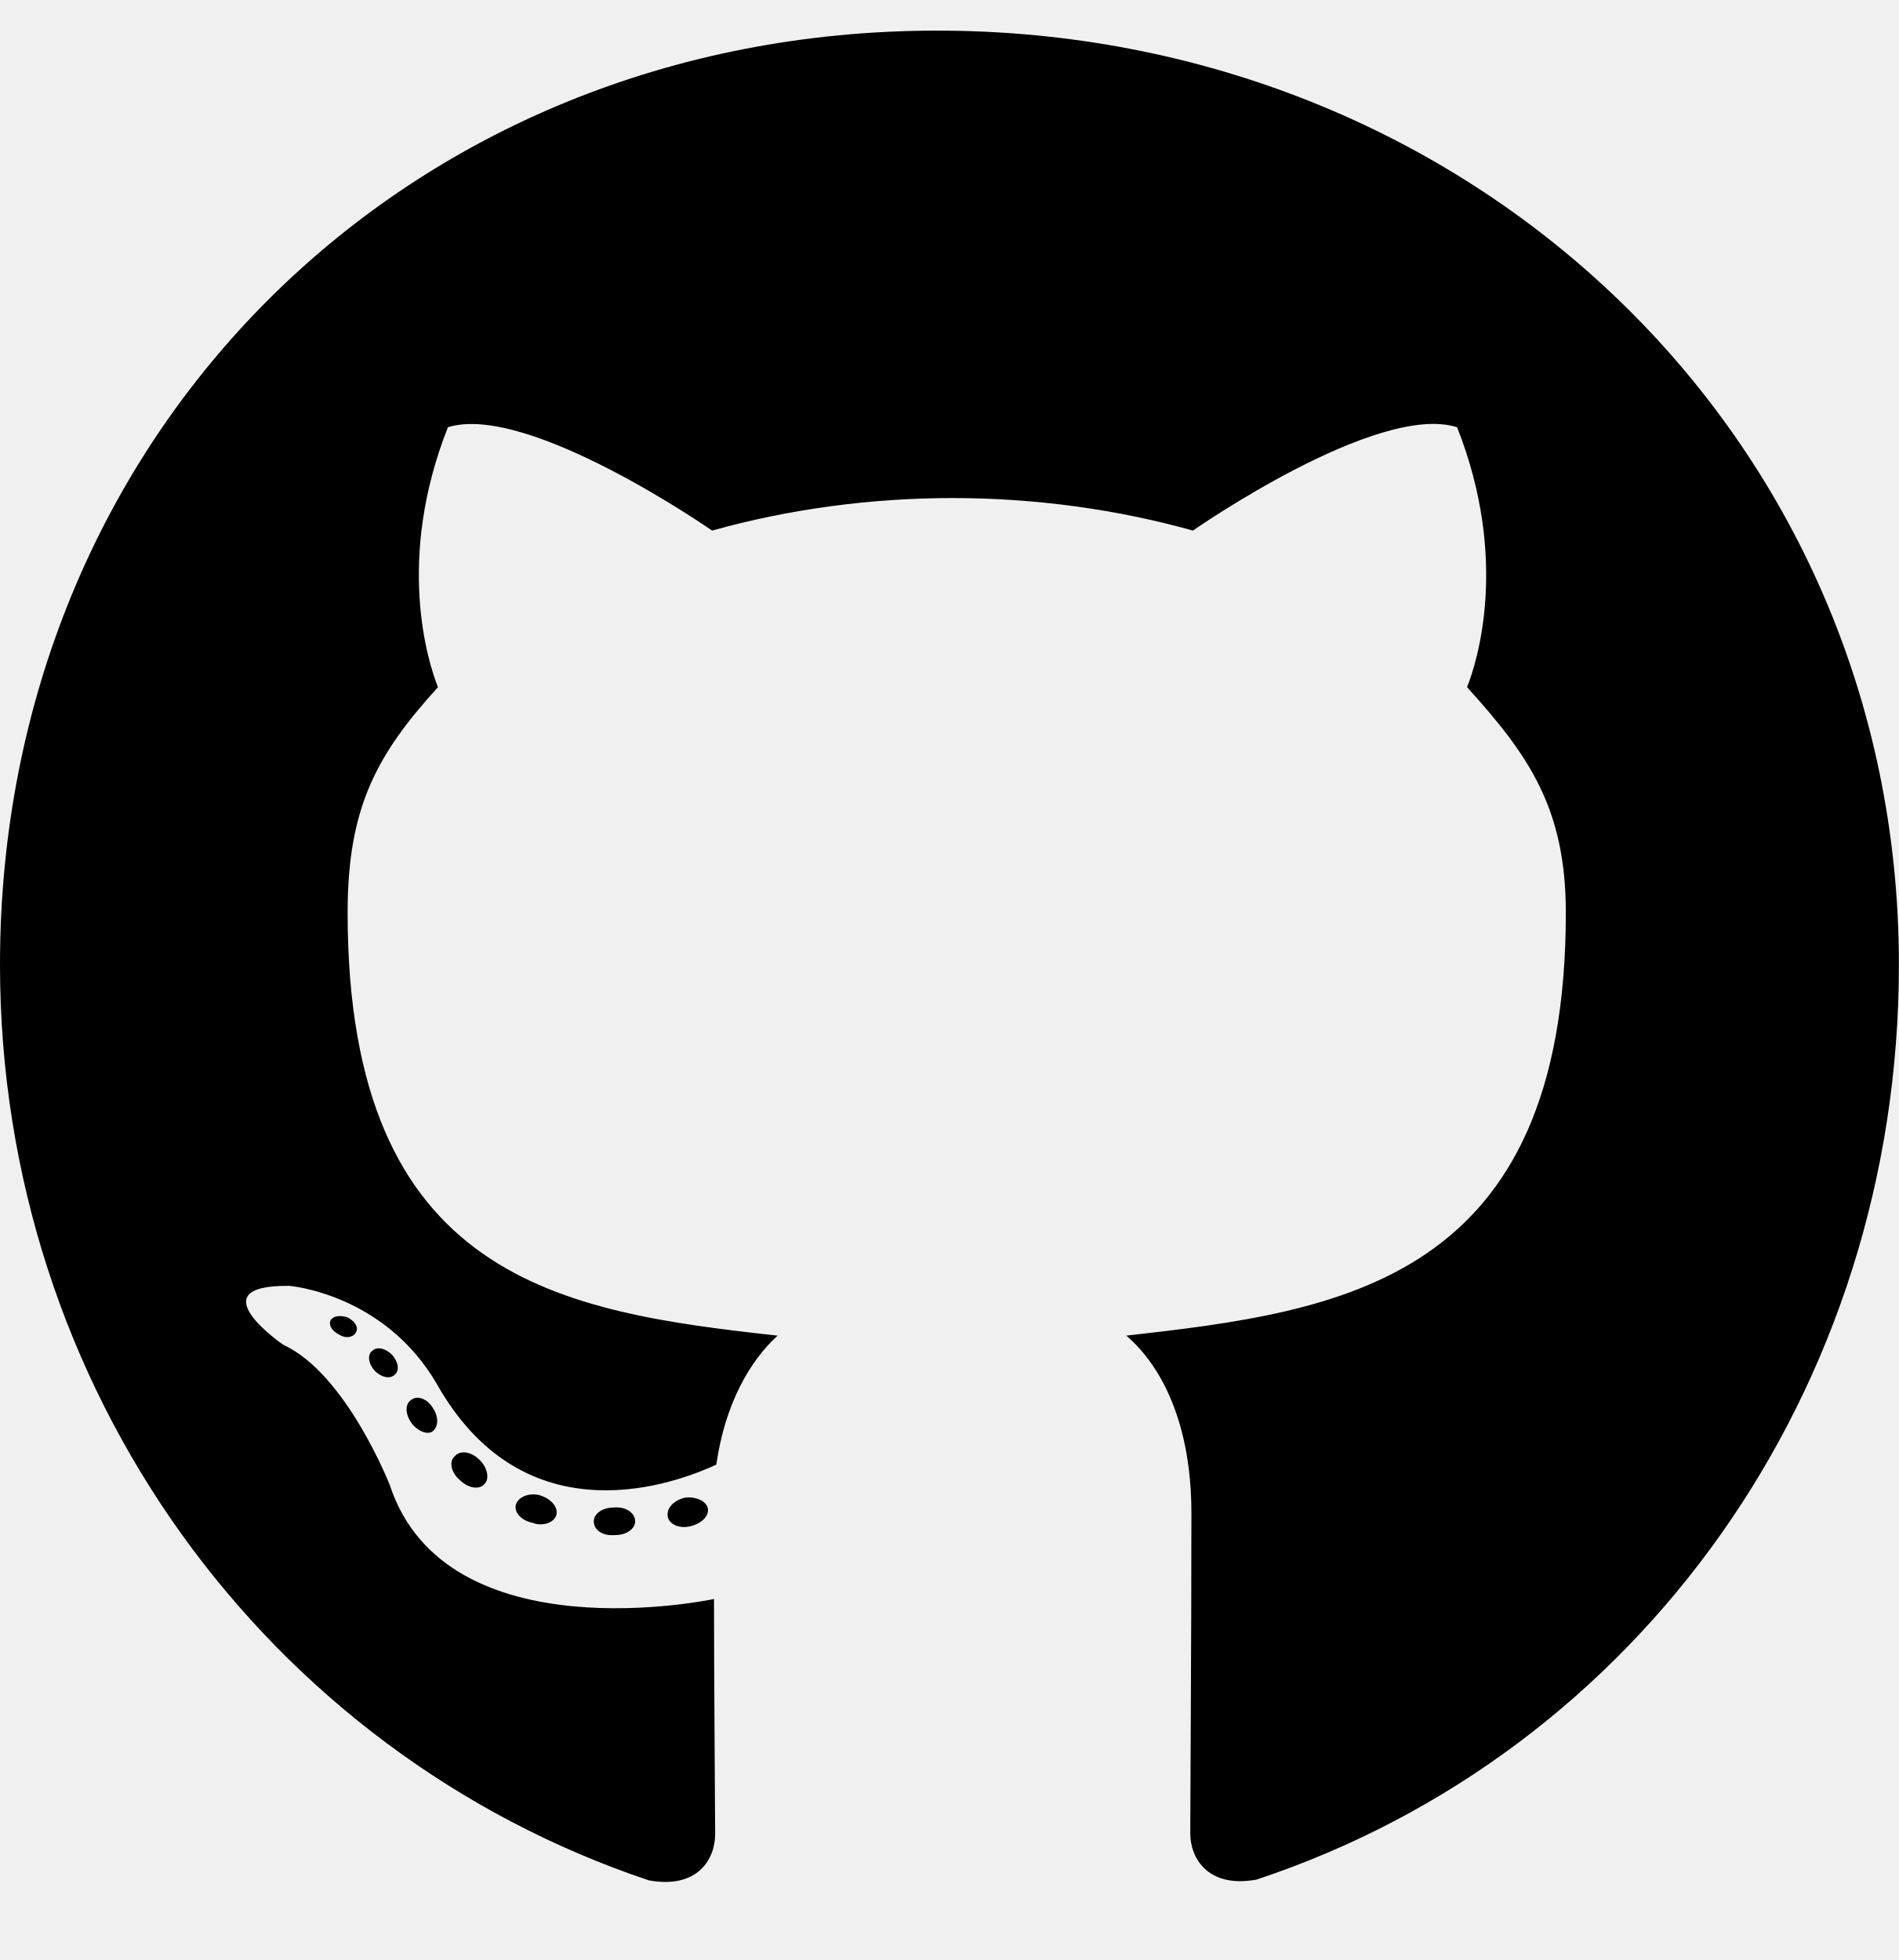
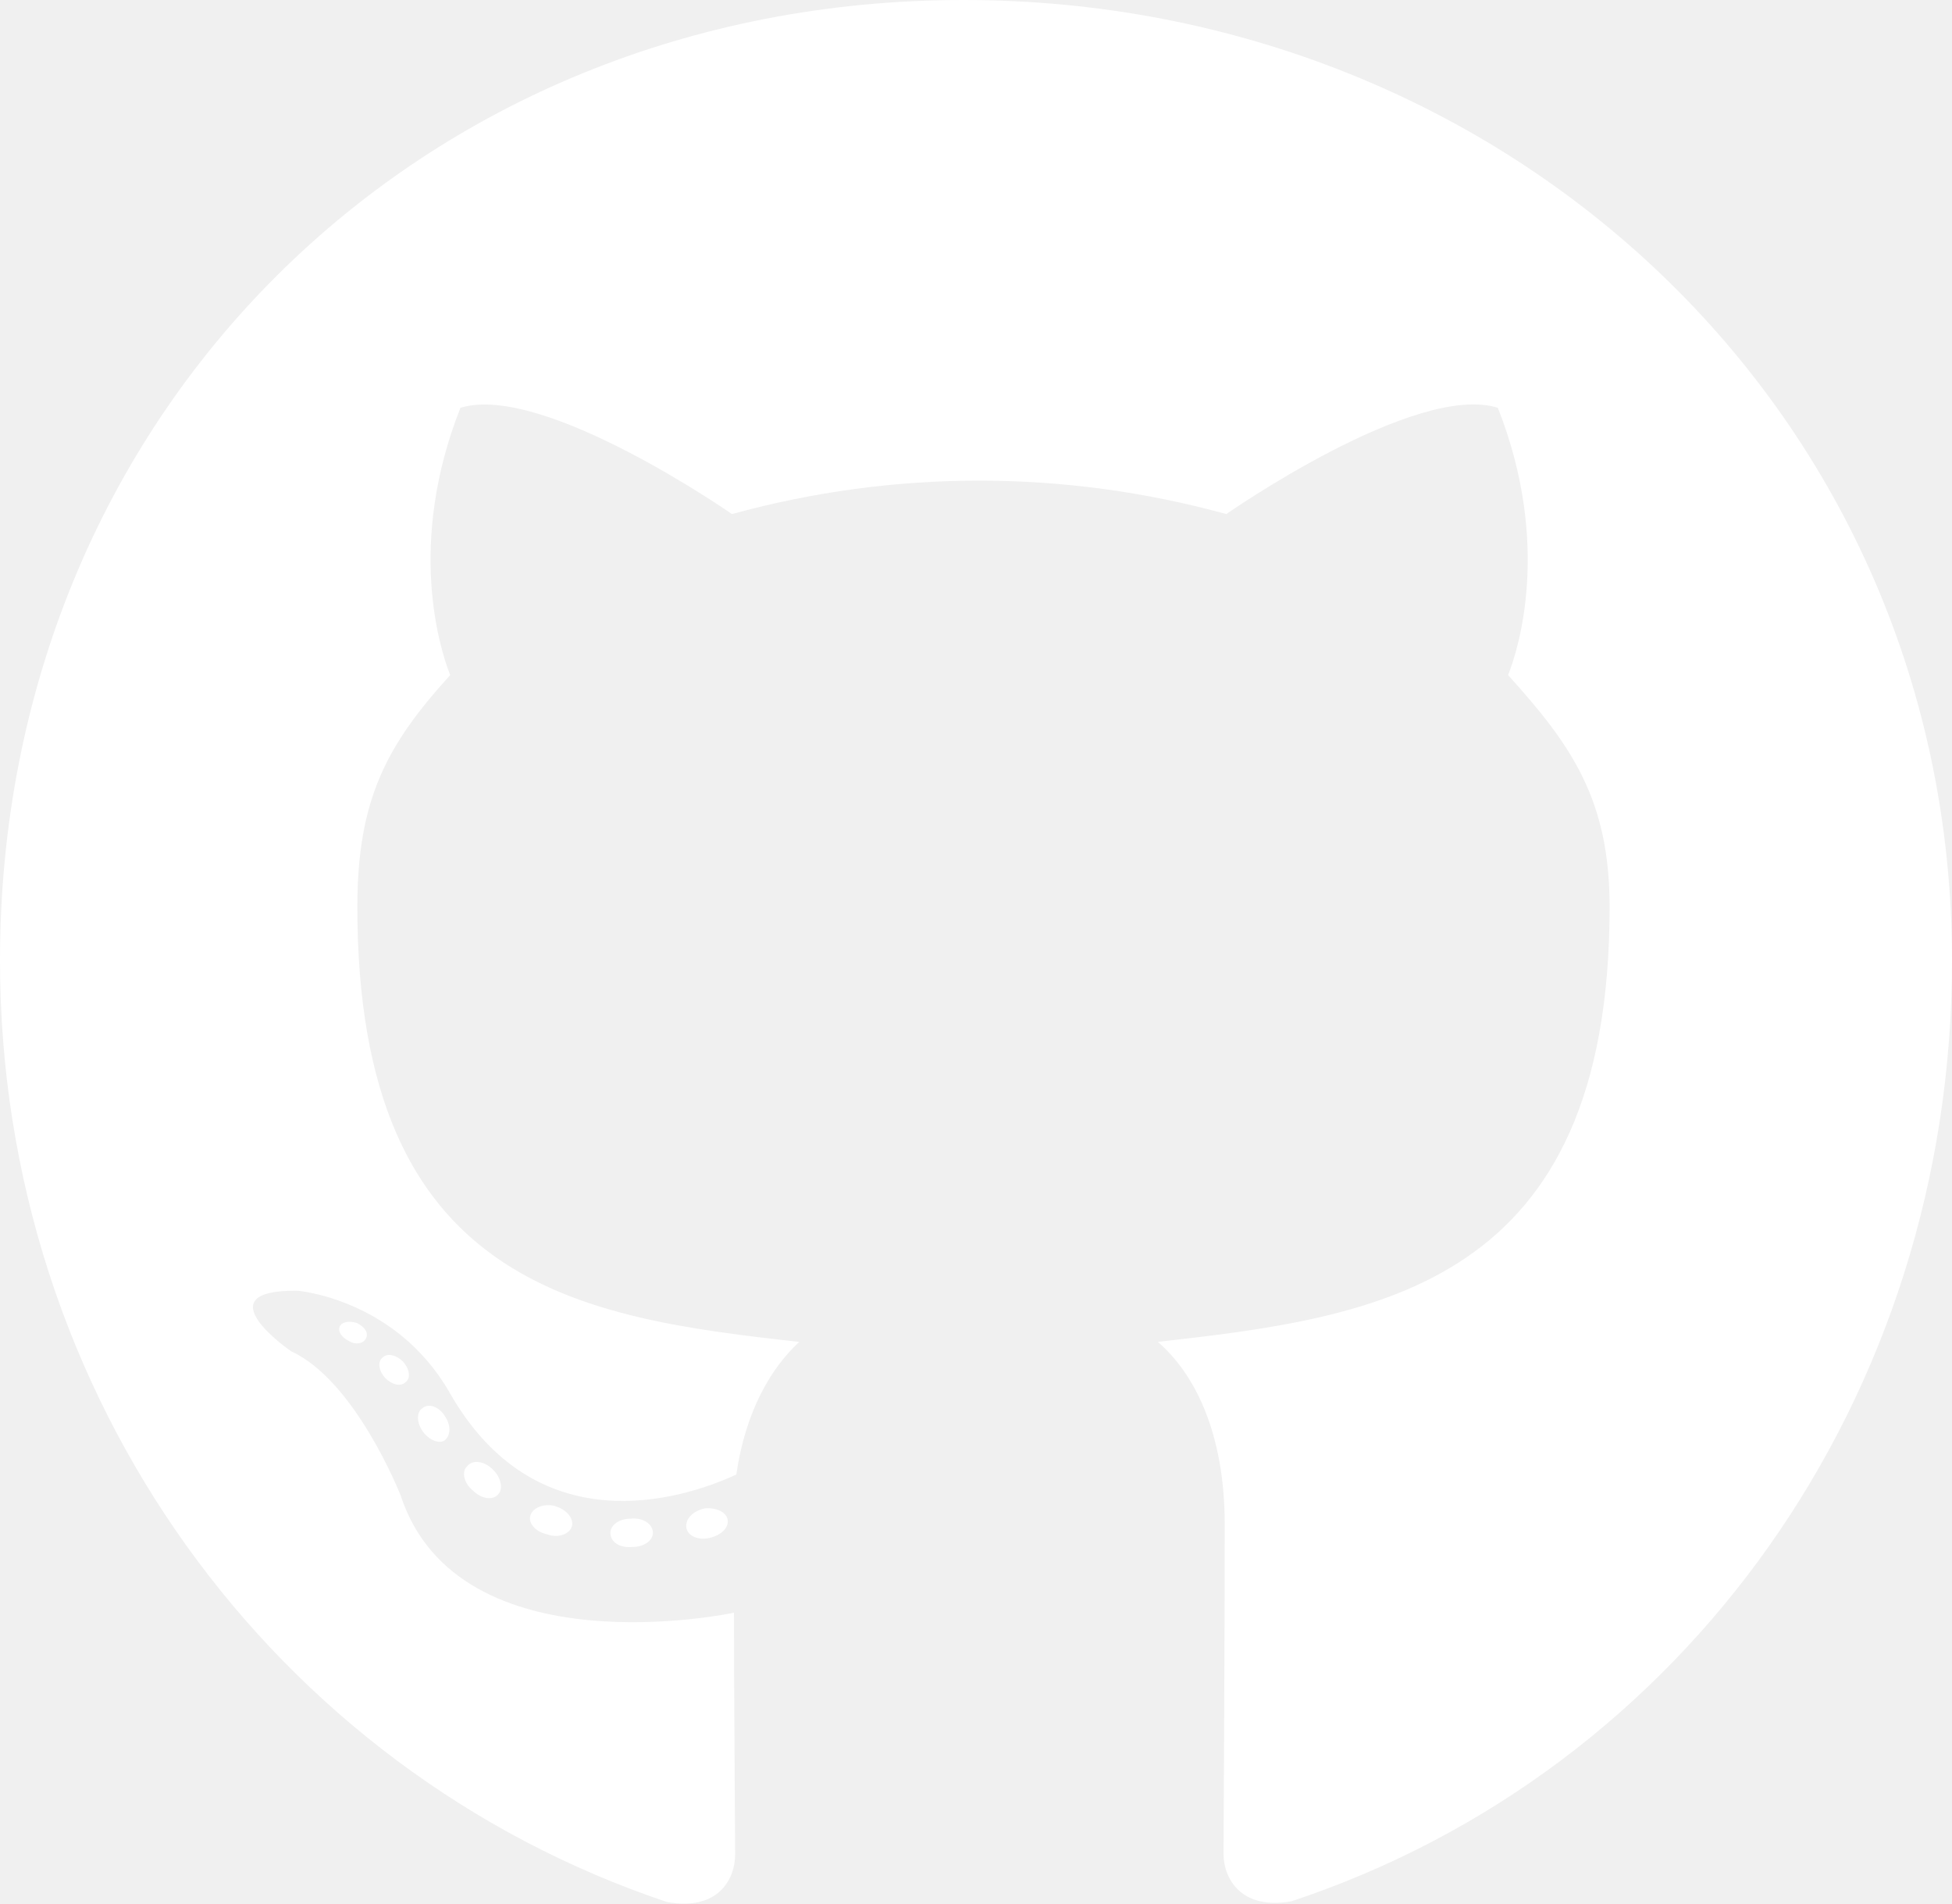
- <svg xmlns="http://www.w3.org/2000/svg" aria-hidden="true" focusable="false" data-prefix="fab" data-icon="github" class="svg-inline--fa fa-github fa-w-16" role="img" viewBox="0 0 496 512">
-   <path fill="currentColor" d="M165.9 397.4c0 2-2.3 3.6-5.2 3.6-3.3.3-5.6-1.3-5.6-3.6 0-2 2.3-3.6 5.2-3.6 3-.3 5.6 1.3 5.6 3.6zm-31.1-4.5c-.7 2 1.3 4.3 4.3 4.9 2.6 1 5.6 0 6.2-2s-1.3-4.3-4.3-5.2c-2.6-.7-5.5.3-6.2 2.3zm44.2-1.7c-2.9.7-4.9 2.6-4.6 4.9.3 2 2.9 3.3 5.9 2.6 2.9-.7 4.9-2.6 4.6-4.6-.3-1.9-3-3.2-5.9-2.9zM244.8 8C106.1 8 0 113.3 0 252c0 110.9 69.8 205.8 169.5 239.2 12.8 2.3 17.3-5.6 17.3-12.1 0-6.2-.3-40.4-.3-61.4 0 0-70 15-84.7-29.8 0 0-11.4-29.1-27.8-36.6 0 0-22.9-15.7 1.6-15.4 0 0 24.9 2 38.6 25.8 21.9 38.6 58.6 27.5 72.9 20.9 2.3-16 8.8-27.1 16-33.7-55.9-6.2-112.3-14.3-112.3-110.5 0-27.5 7.6-41.3 23.6-58.9-2.6-6.5-11.1-33.3 2.6-67.9 20.9-6.5 69 27 69 27 20-5.6 41.5-8.5 62.8-8.5s42.8 2.9 62.8 8.5c0 0 48.1-33.6 69-27 13.7 34.7 5.2 61.4 2.6 67.9 16 17.7 25.8 31.5 25.8 58.9 0 96.5-58.9 104.2-114.8 110.5 9.2 7.9 17 22.9 17 46.4 0 33.7-.3 75.4-.3 83.6 0 6.5 4.6 14.4 17.3 12.1C428.2 457.8 496 362.9 496 252 496 113.3 383.5 8 244.8 8zM97.2 352.9c-1.3 1-1 3.3.7 5.2 1.6 1.6 3.9 2.3 5.2 1 1.3-1 1-3.3-.7-5.2-1.6-1.6-3.9-2.3-5.2-1zm-10.8-8.1c-.7 1.3.3 2.9 2.3 3.9 1.6 1 3.6.7 4.3-.7.7-1.3-.3-2.9-2.3-3.9-2-.6-3.6-.3-4.3.7zm32.4 35.6c-1.6 1.3-1 4.3 1.3 6.2 2.3 2.3 5.2 2.6 6.5 1 1.3-1.3.7-4.3-1.3-6.2-2.2-2.3-5.2-2.6-6.5-1zm-11.4-14.7c-1.6 1-1.6 3.6 0 5.9 1.6 2.3 4.3 3.3 5.6 2.3 1.6-1.3 1.6-3.9 0-6.2-1.4-2.3-4-3.3-5.6-2z" />
+ <svg xmlns="http://www.w3.org/2000/svg" id="Capa_1" data-name="Capa 1" viewBox="0 0 496 483.61">
+   <defs>
+     <style>.cls-1{fill:#fff;}</style>
+   </defs>
+   <path class="cls-1" d="M165.9,397.4c0,2-2.3,3.6-5.2,3.6-3.3.3-5.6-1.3-5.6-3.6,0-2,2.3-3.6,5.2-3.6C163.3,393.5,165.9,395.1,165.9,397.4Zm-31.1-4.5c-.7,2,1.3,4.3,4.3,4.9,2.6,1,5.6,0,6.2-2s-1.3-4.3-4.3-5.2c-2.6-.7-5.5.3-6.2,2.3Zm44.2-1.7c-2.9.7-4.9,2.6-4.6,4.9.3,2,2.9,3.3,5.9,2.6s4.9-2.6,4.6-4.6S181.9,390.9,179,391.2ZM244.8,8C106.1,8,0,113.3,0,252,0,362.9,69.8,457.8,169.5,491.2c12.8,2.3,17.3-5.6,17.3-12.1,0-6.2-.3-40.4-.3-61.4,0,0-70,15-84.7-29.8,0,0-11.4-29.1-27.8-36.6,0,0-22.9-15.7,1.6-15.4,0,0,24.9,2,38.6,25.8,21.9,38.6,58.6,27.5,72.9,20.9,2.3-16,8.8-27.1,16-33.7-55.9-6.2-112.3-14.3-112.3-110.5,0-27.5,7.6-41.3,23.6-58.9-2.6-6.5-11.1-33.3,2.6-67.9,20.9-6.5,69,27,69,27a236.24,236.24,0,0,1,125.6,0s48.1-33.6,69-27c13.7,34.7,5.2,61.4,2.6,67.9,16,17.7,25.8,31.5,25.8,58.9,0,96.5-58.9,104.2-114.8,110.5,9.2,7.9,17,22.9,17,46.4,0,33.7-.3,75.4-.3,83.6,0,6.5,4.6,14.4,17.3,12.1C428.2,457.8,496,362.9,496,252,496,113.3,383.5,8,244.8,8ZM97.2,352.9c-1.3,1-1,3.3.7,5.2,1.6,1.6,3.9,2.3,5.2,1,1.3-1,1-3.3-.7-5.2C100.8,352.3,98.5,351.6,97.2,352.9Zm-10.8-8.1c-.7,1.3.3,2.9,2.3,3.9,1.6,1,3.6.7,4.3-.7s-.3-2.9-2.3-3.9C88.7,343.5,87.1,343.8,86.4,344.8Zm32.4,35.6c-1.6,1.3-1,4.3,1.3,6.2,2.3,2.3,5.2,2.6,6.5,1,1.3-1.3.7-4.3-1.3-6.2C123.1,379.1,120.1,378.8,118.8,380.4Zm-11.4-14.7c-1.6,1-1.6,3.6,0,5.9s4.3,3.3,5.6,2.3c1.6-1.3,1.6-3.9,0-6.2-1.4-2.3-4-3.3-5.6-2Z" transform="translate(0 -8)" />
</svg>
